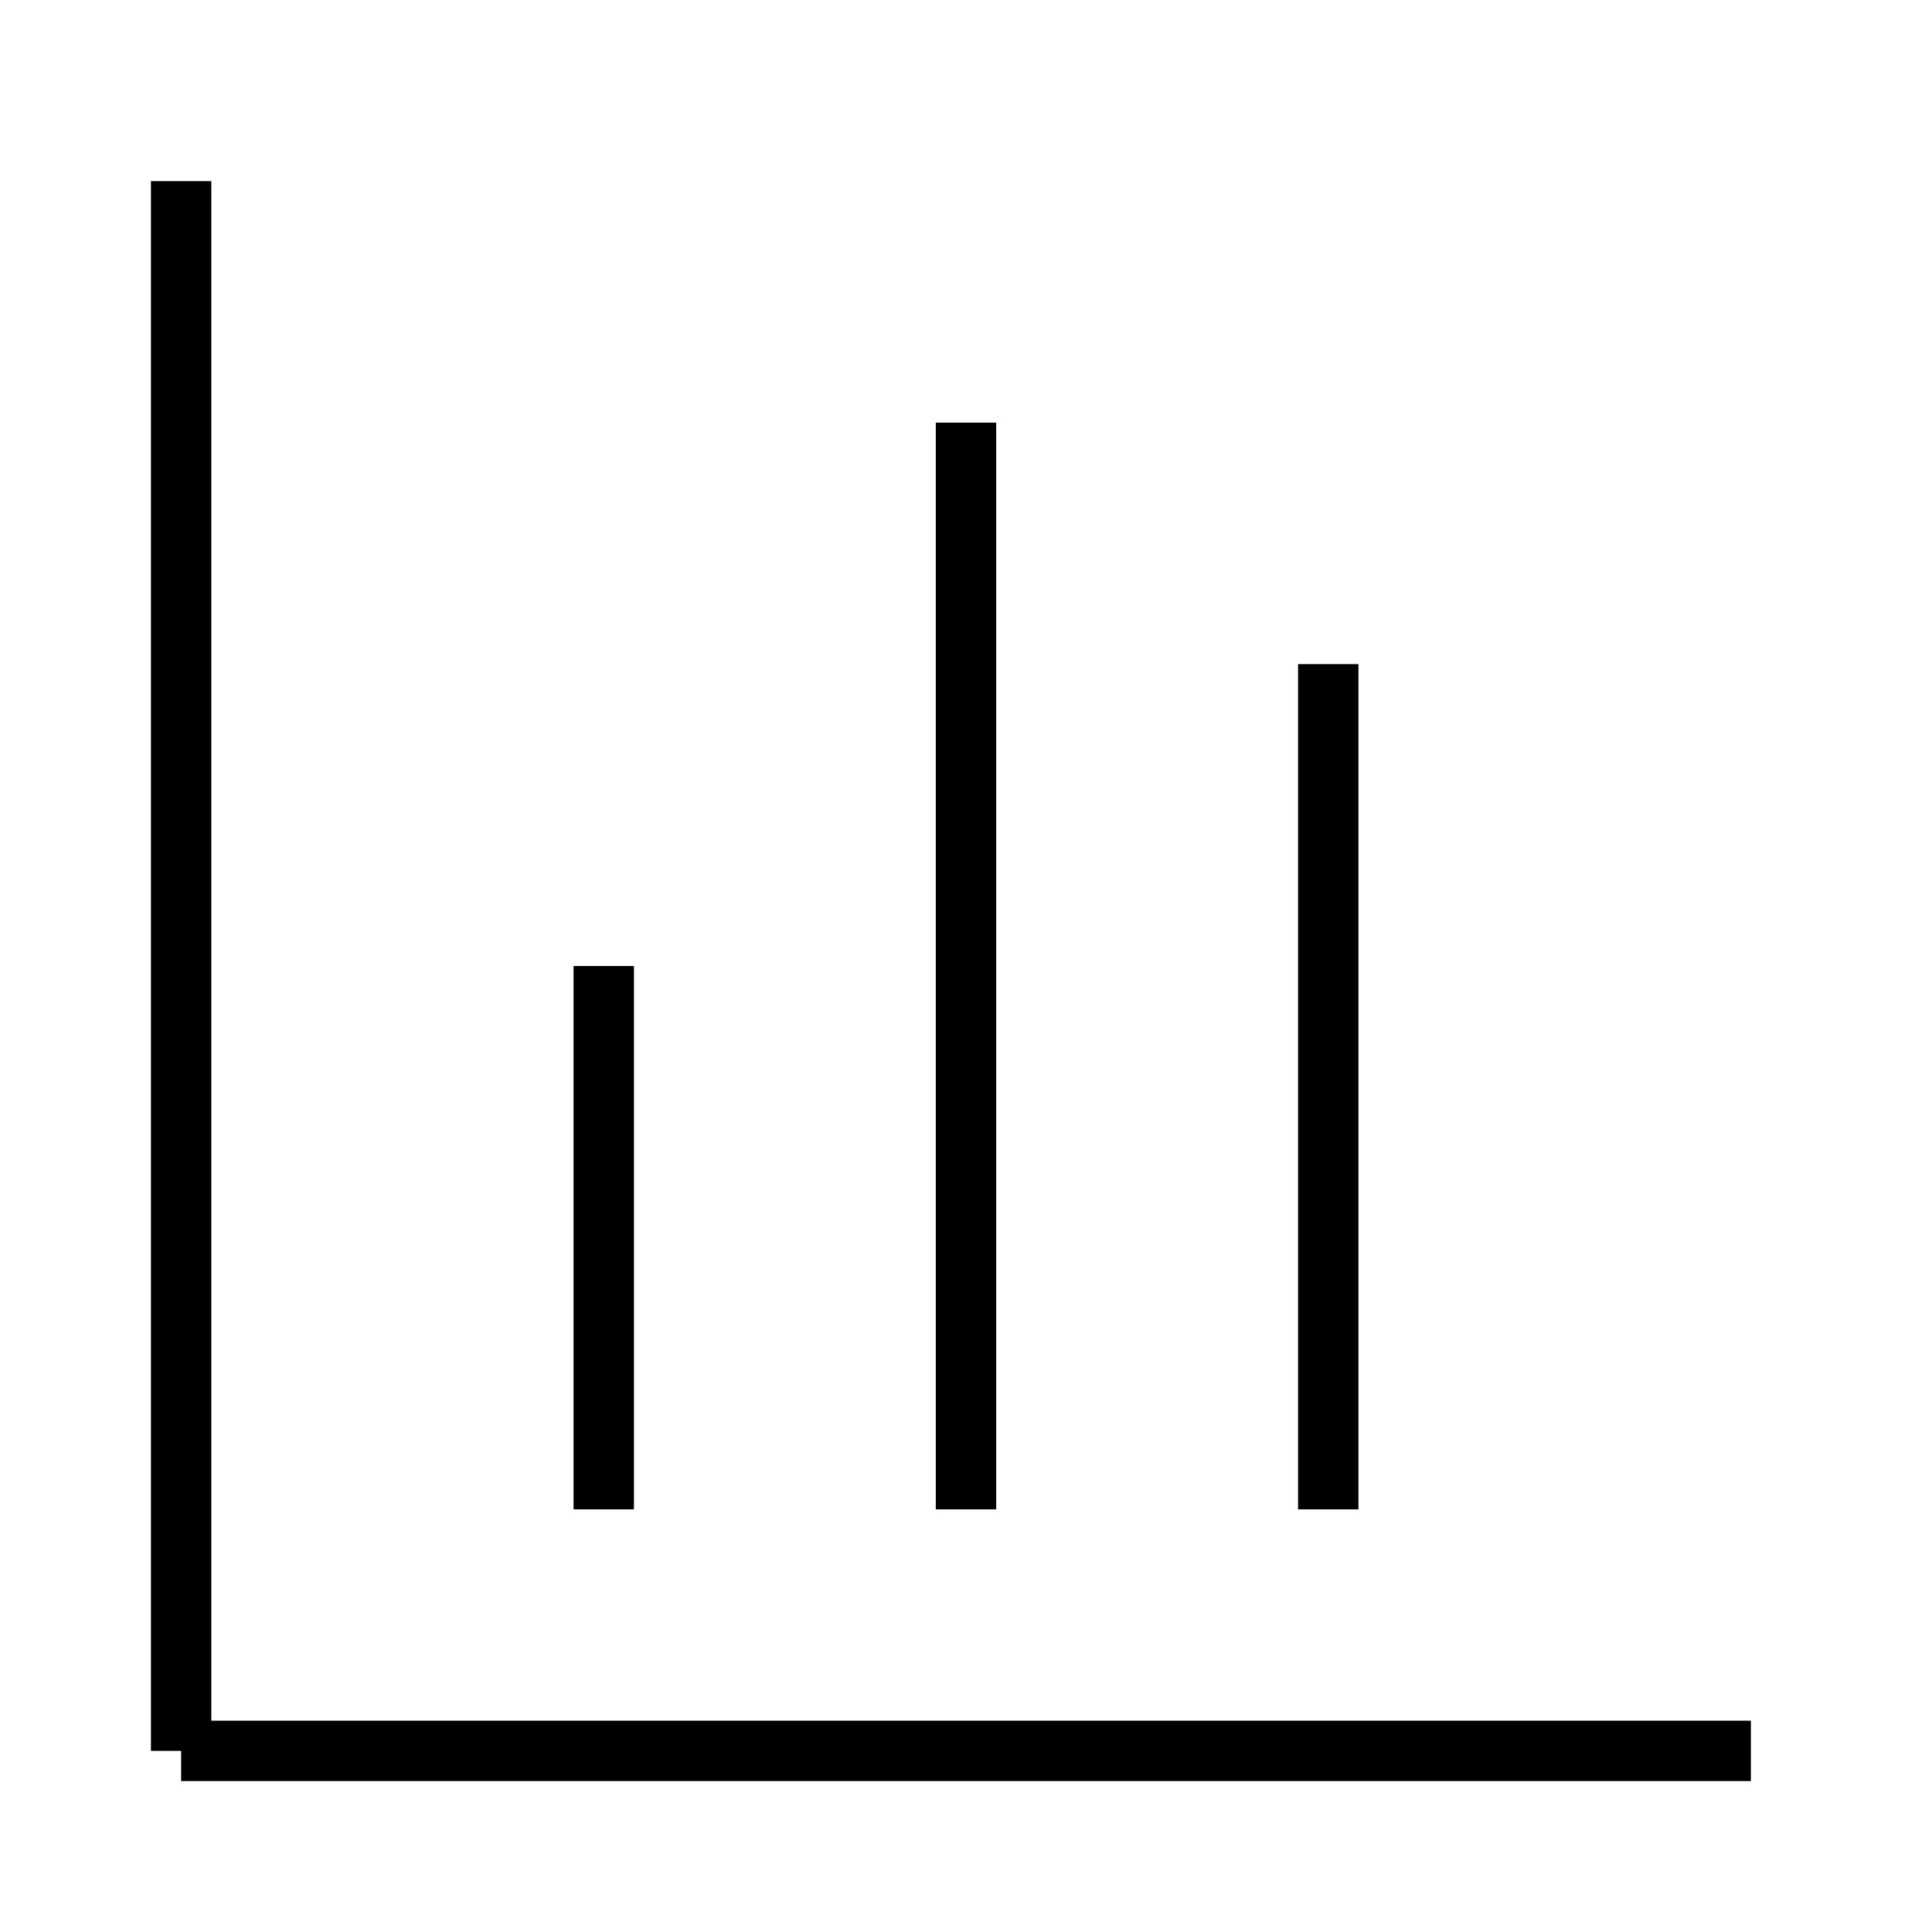
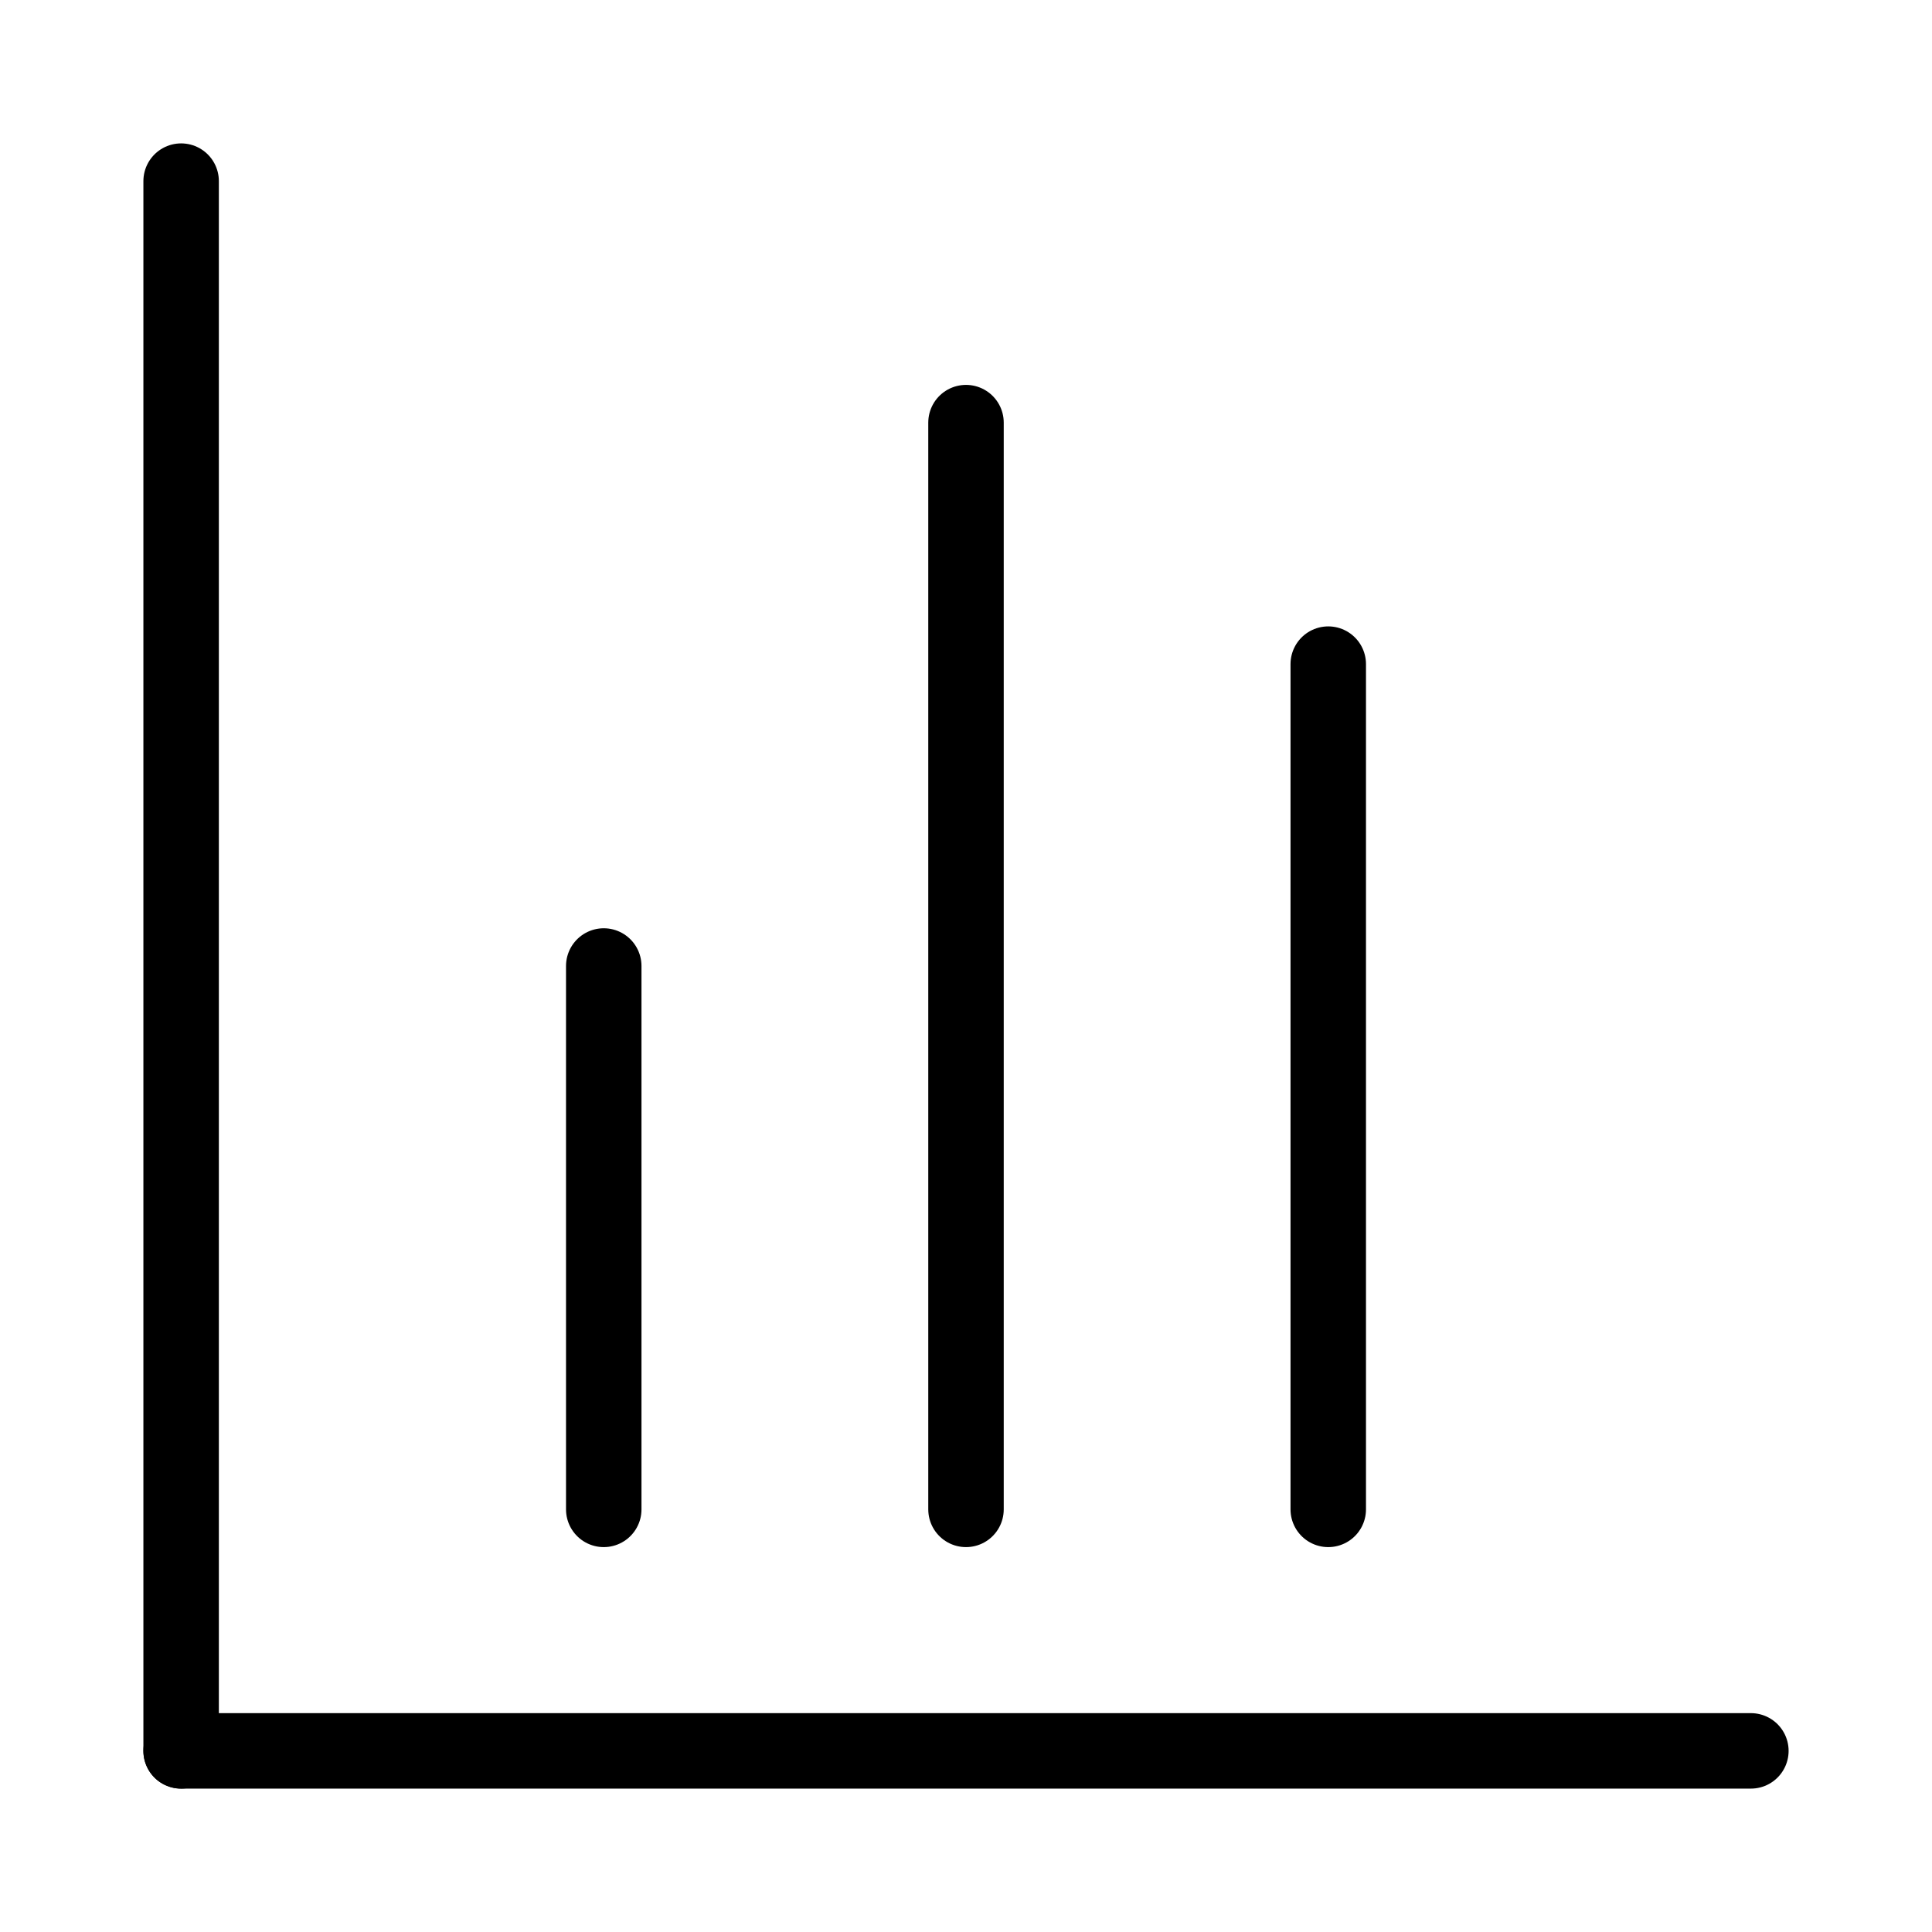
<svg xmlns="http://www.w3.org/2000/svg" viewBox="0 0 32 32">
-   <line stroke="currentColor" x1="3" x2="29" y1="29" y2="29" />
-   <line stroke="currentColor" x1="3" x2="3" y1="3" y2="29" />
-   <line stroke="currentColor" x1="16" x2="16" y1="7" y2="25" />
-   <line stroke="currentColor" x1="22" x2="22" y1="11" y2="25" />
-   <line stroke="currentColor" x1="10" x2="10" y1="16" y2="25" />
+   <g style="stroke-linecap:round;stroke-linejoin:round;stroke-width:1.25px;">
+     <line stroke="currentColor" x1="3" x2="29" y1="29" y2="29" />
+     <line stroke="currentColor" x1="3" x2="3" y1="3" y2="29" />
+     <line stroke="currentColor" x1="16" x2="16" y1="7" y2="25" />
+     <line stroke="currentColor" x1="22" x2="22" y1="11" y2="25" />
+     <line stroke="currentColor" x1="10" x2="10" y1="16" y2="25" />
+   </g>
</svg>
